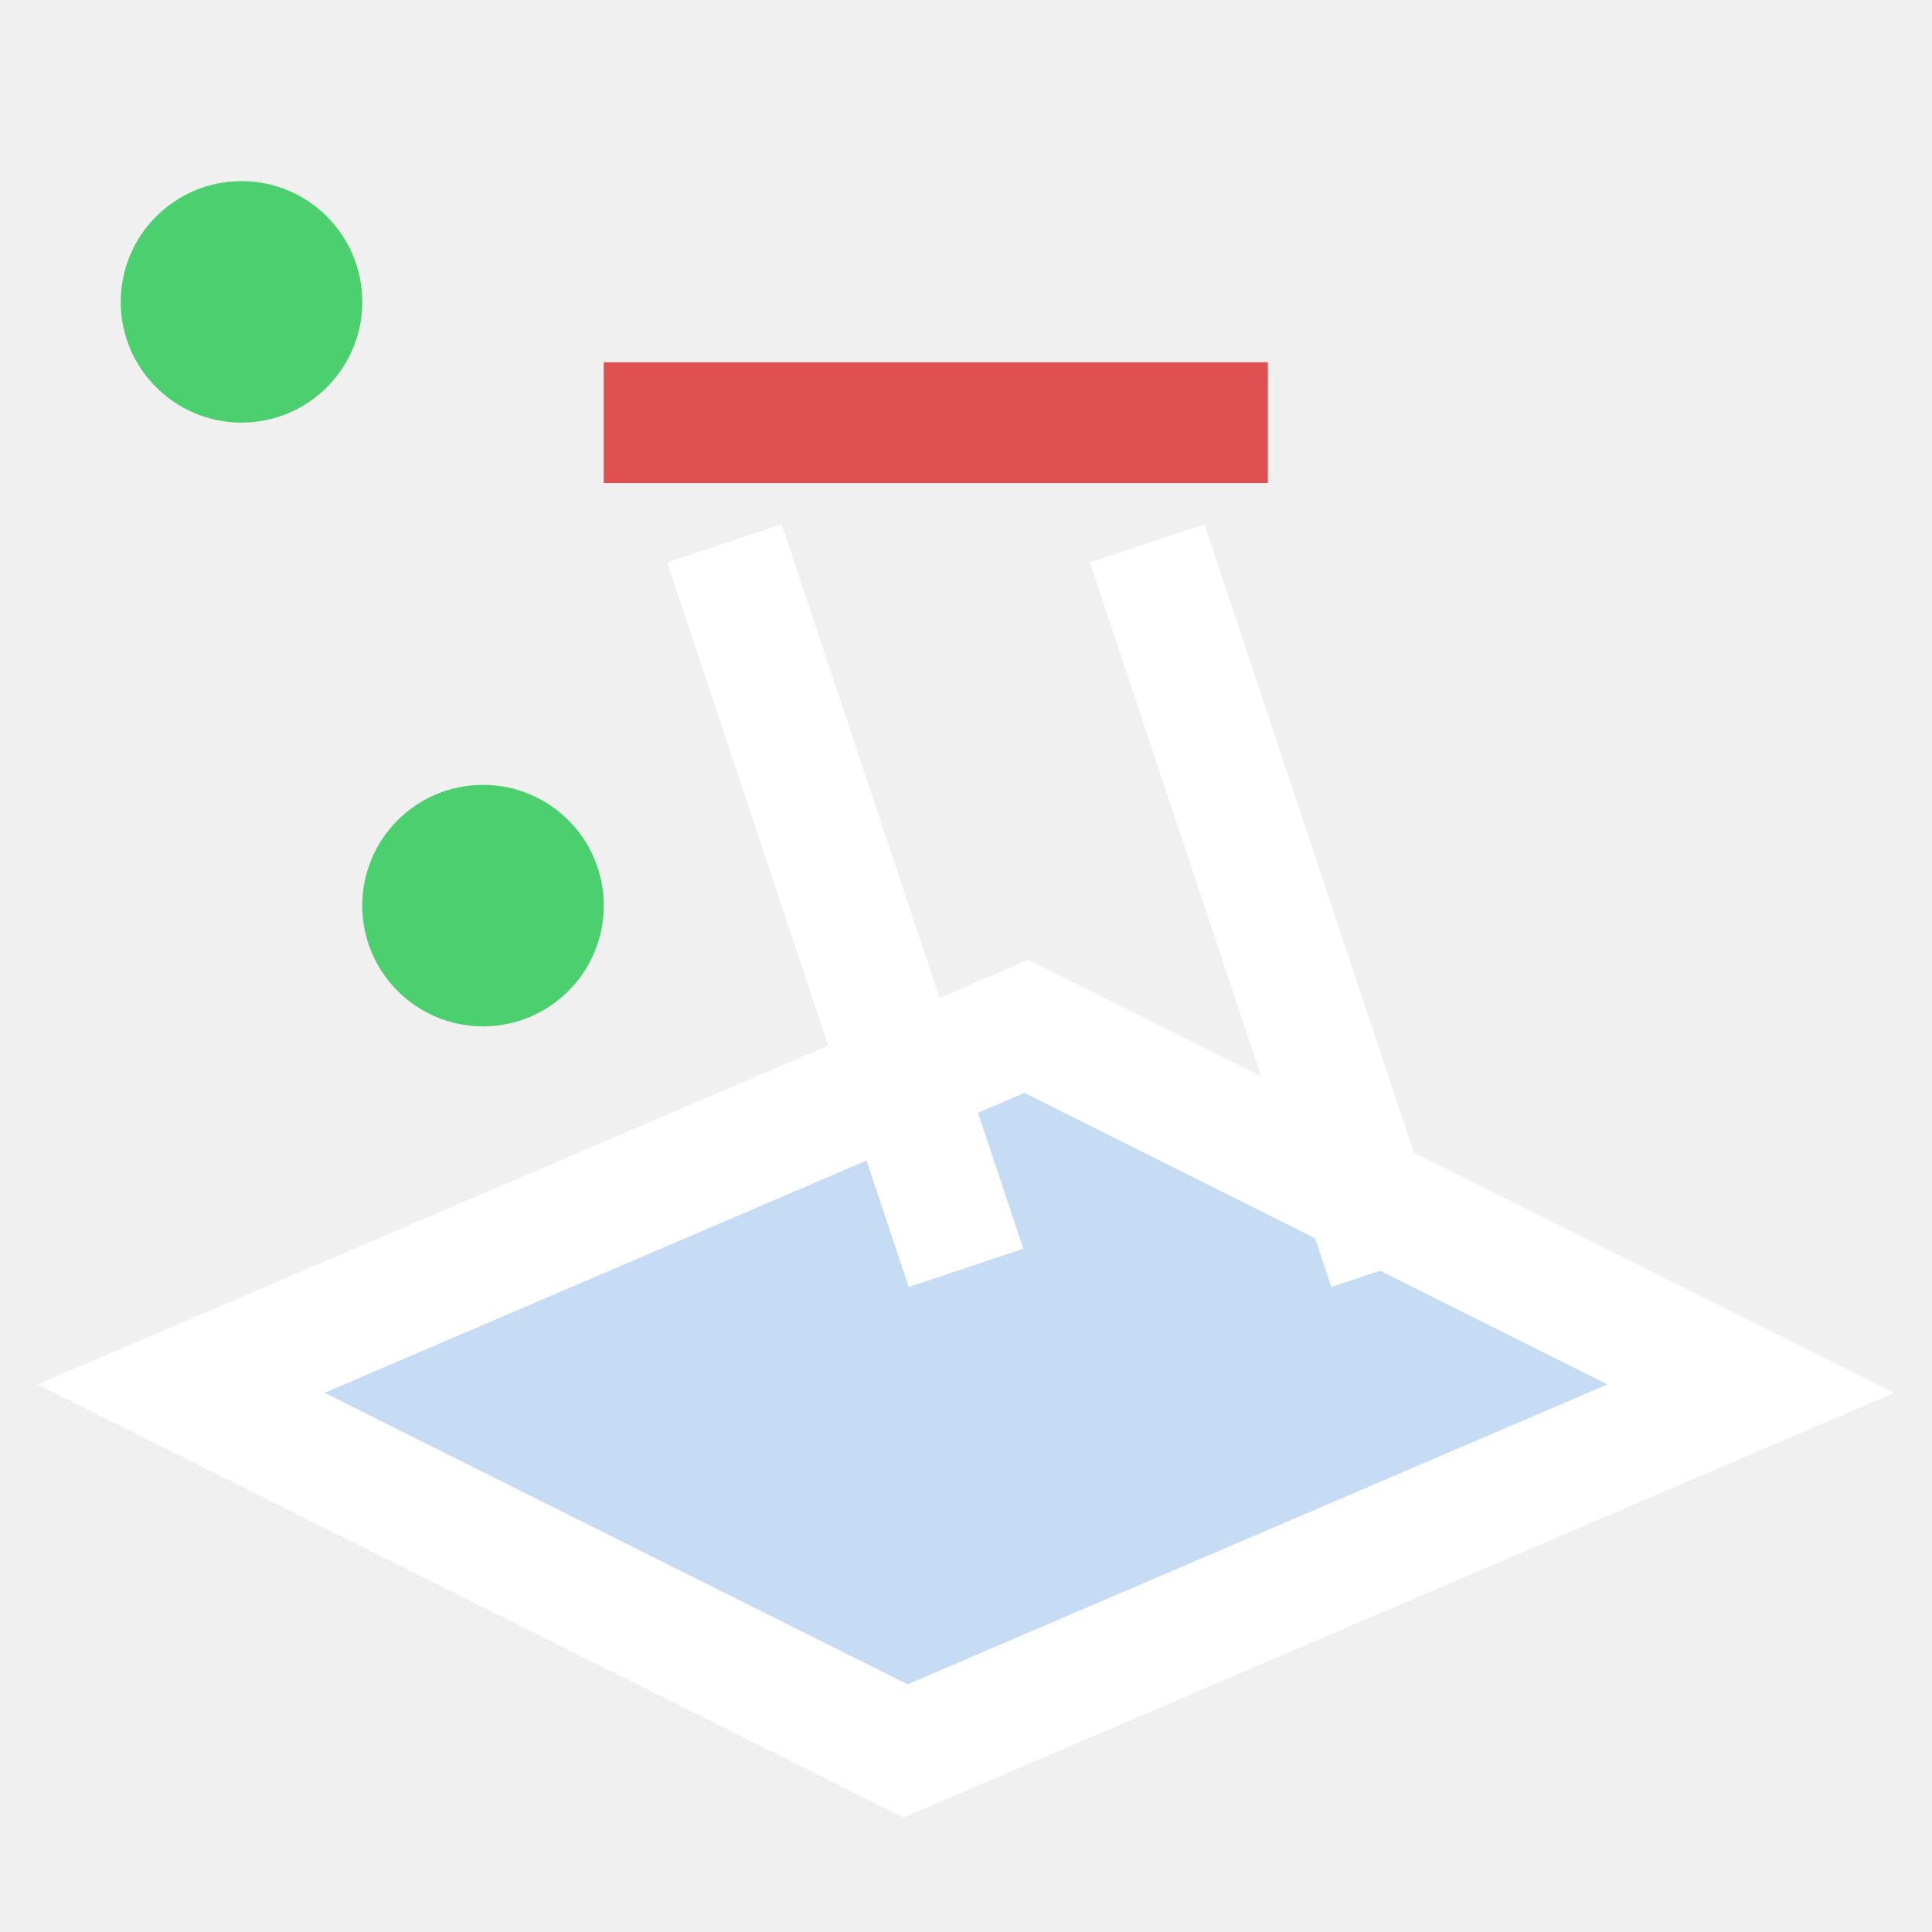
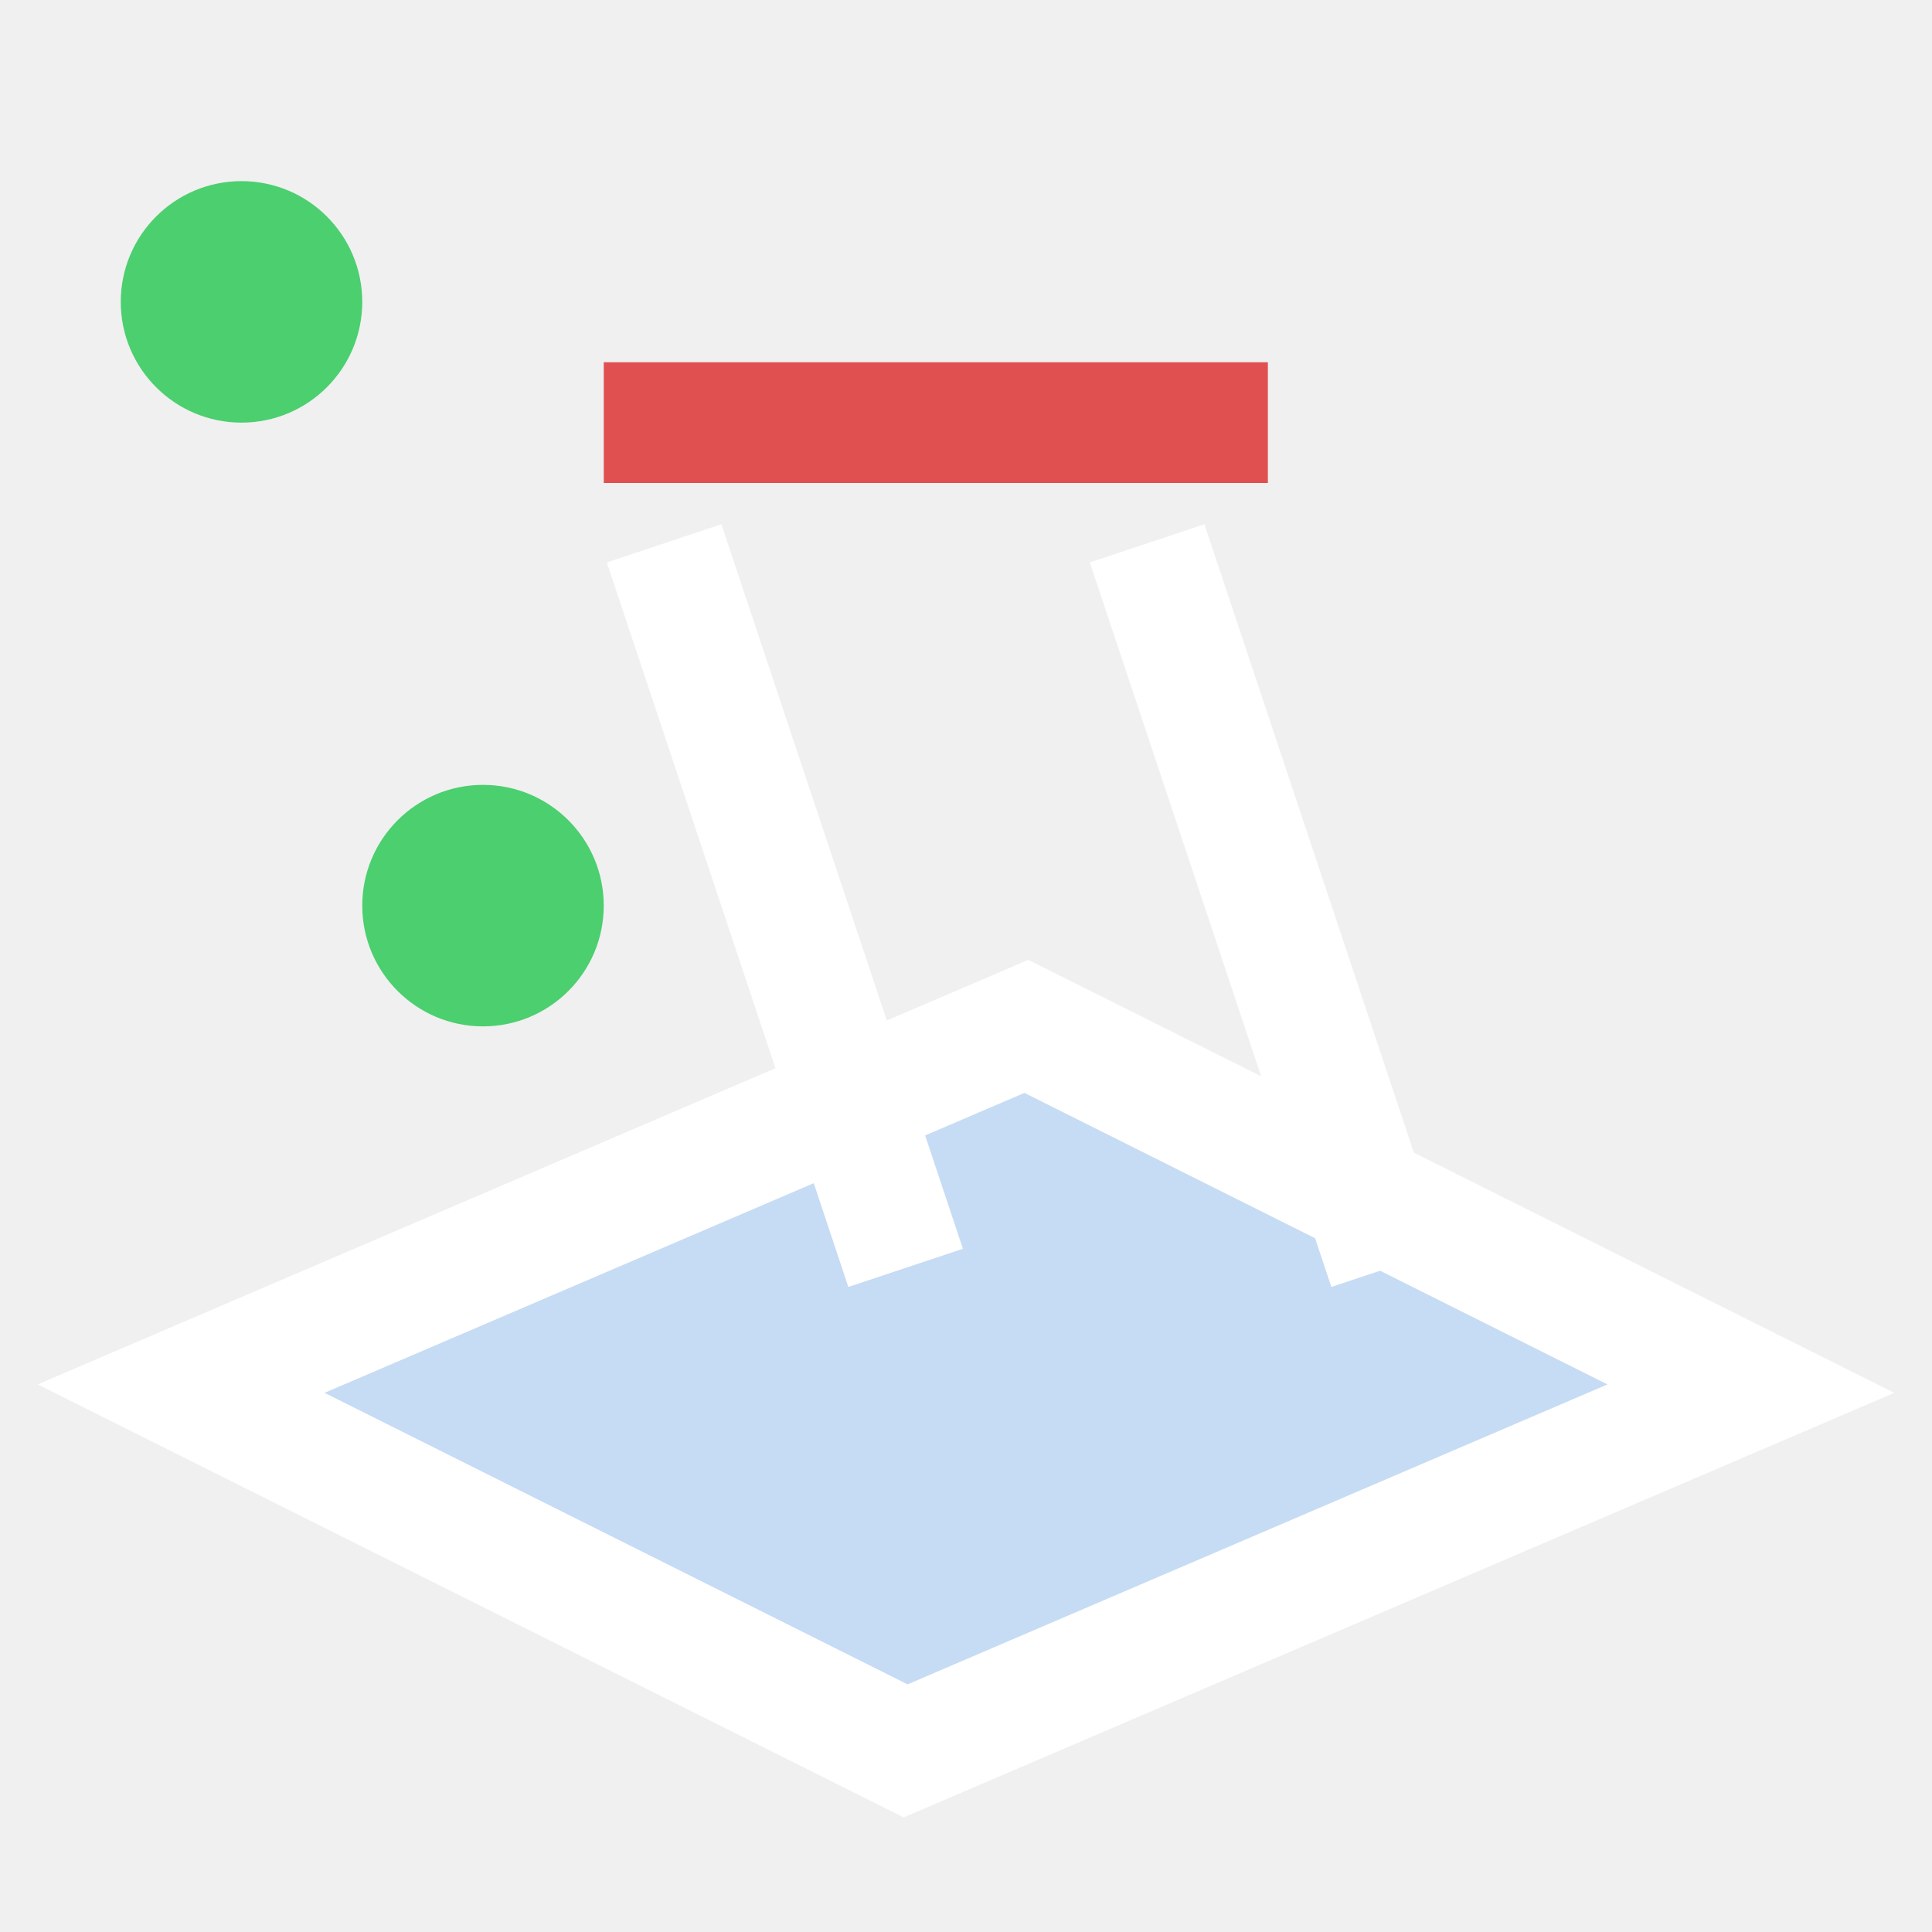
<svg xmlns="http://www.w3.org/2000/svg" width="16" height="16" viewBox="0 0 16 16" stroke-width="1" stroke-linecap="butt" stroke-linejoin="miter">
  <path d="M1.5 11.5L7.5 14.5L14.5 11.5L8.5 8.5Z" fill="#4a9eff" fill-opacity="0.25" />
  <path d="M1.5 11.5L7.5 14.5L14.5 11.5L8.5 8.5Z" fill="none" stroke="#ffffff" />
  <path d="M5 3.5H10.5" fill="none" stroke="#e05050" />
-   <path d="M6 4.5L8 10.5M9.5 4.5L11.5 10.5" fill="none" stroke="#ffffff" />
+   <path d="M5.5 4.5L7.5 10.5M9.5 4.5L11.5 10.5" fill="none" stroke="#ffffff" />
  <path d="M1 2.5A1 1 0 1 0 3 2.5A1 1 0 1 0 1 2.5Z" fill="#4ccf6f" />
  <path d="M3 7.5A1 1 0 1 0 5 7.5A1 1 0 1 0 3 7.5Z" fill="#4ccf6f" />
</svg>
